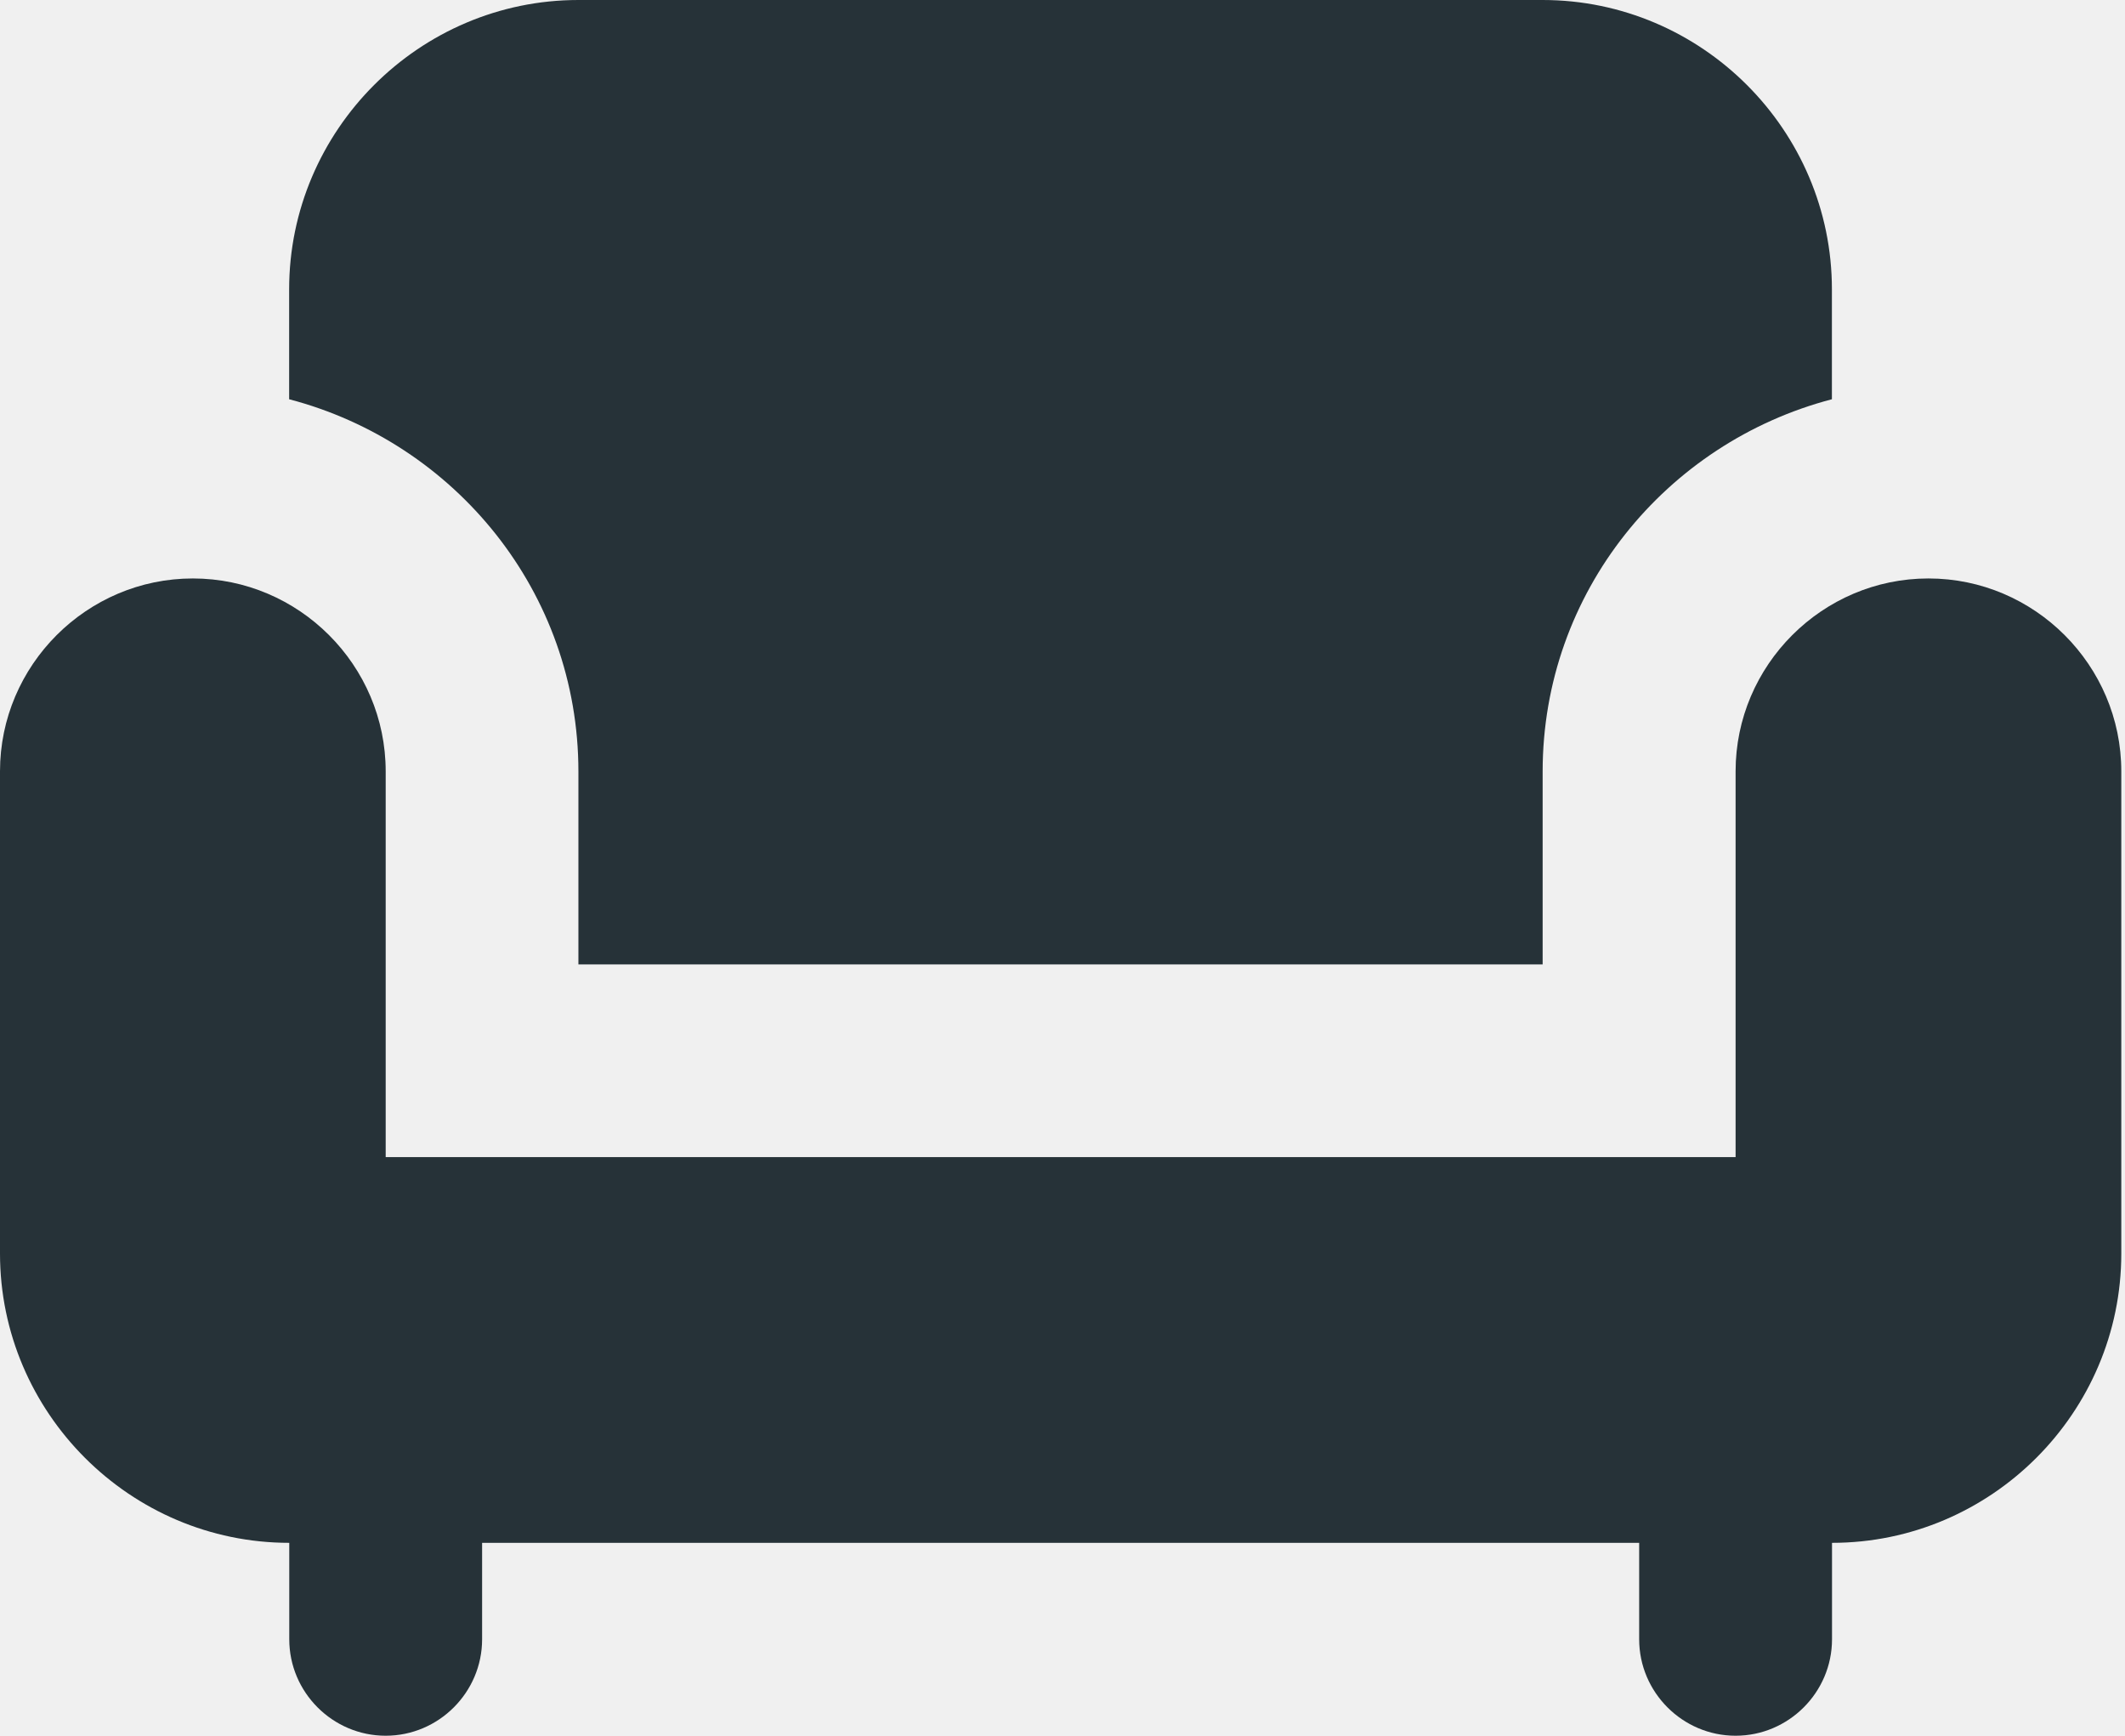
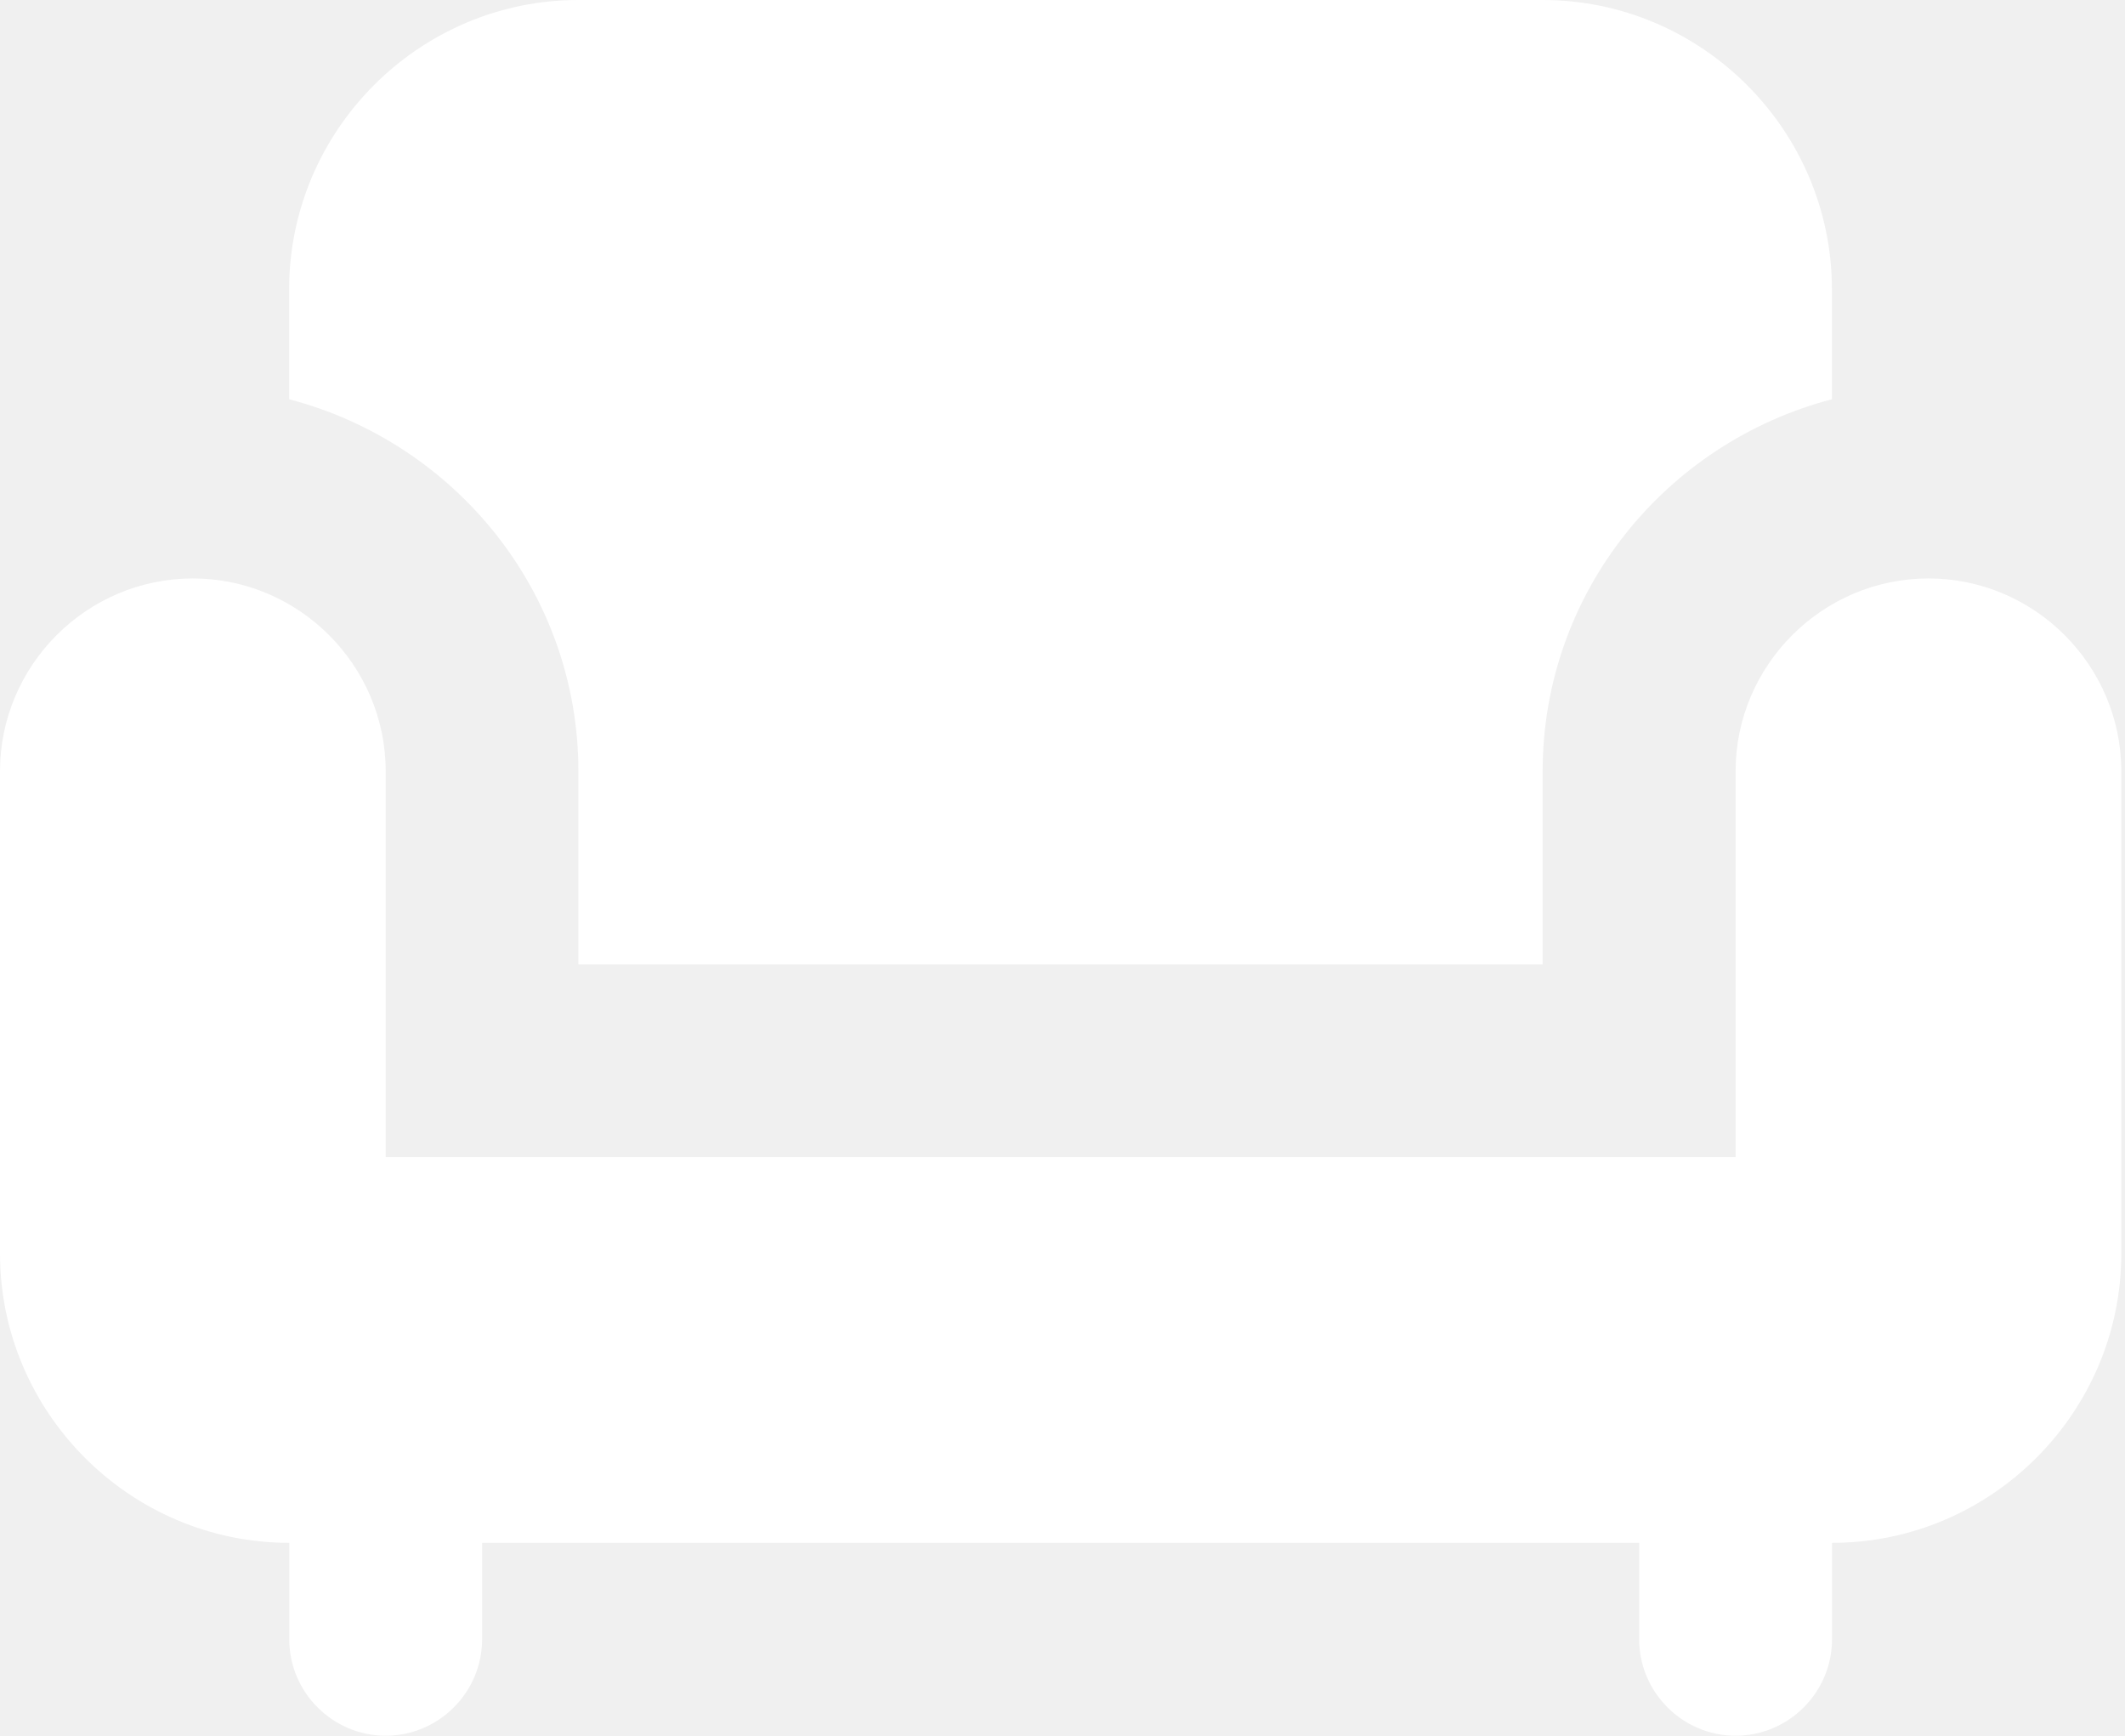
<svg xmlns="http://www.w3.org/2000/svg" width="120" height="98" viewBox="0 0 120 98" fill="none">
-   <path d="M32.663 43.56V54.45H87.114V43.56C87.114 33.432 94.083 24.993 103.449 22.542V16.335C103.449 7.351 96.098 0 87.114 0H32.663C23.679 0 16.328 7.351 16.328 16.335V22.542C25.694 24.993 32.663 33.432 32.663 43.56Z" fill="#263238" />
-   <path d="M108.901 32.66C102.911 32.66 98.01 37.561 98.01 43.55V65.33H21.78V43.55C21.78 37.561 16.88 32.66 10.89 32.66C4.901 32.66 0 37.561 0 43.55V70.775C0 79.76 7.351 87.11 16.335 87.11V92.555C16.335 95.55 18.785 98.001 21.78 98.001C24.775 98.001 27.225 95.55 27.225 92.555V87.11H92.565V92.555C92.565 95.55 95.016 98.001 98.01 98.001C101.005 98.001 103.455 95.55 103.455 92.555V87.11C112.44 87.11 119.791 79.76 119.791 70.775V43.55C119.791 37.561 114.89 32.66 108.901 32.66Z" fill="#263238" />
+   <path d="M32.663 43.56V54.45H87.114V43.56C87.114 33.432 94.083 24.993 103.449 22.542V16.335C103.449 7.351 96.098 0 87.114 0H32.663C23.679 0 16.328 7.351 16.328 16.335V22.542C25.694 24.993 32.663 33.432 32.663 43.56Z" fill="white" />
+   <path d="M108.901 32.66C102.911 32.66 98.01 37.561 98.01 43.55V65.33H21.78V43.55C21.78 37.561 16.88 32.66 10.89 32.66C4.901 32.66 0 37.561 0 43.55V70.775C0 79.76 7.351 87.11 16.335 87.11V92.555C16.335 95.55 18.785 98.001 21.78 98.001C24.775 98.001 27.225 95.55 27.225 92.555V87.11H92.565V92.555C92.565 95.55 95.016 98.001 98.01 98.001C101.005 98.001 103.455 95.55 103.455 92.555V87.11C112.44 87.11 119.791 79.76 119.791 70.775V43.55C119.791 37.561 114.89 32.66 108.901 32.66Z" fill="white" />
</svg>
